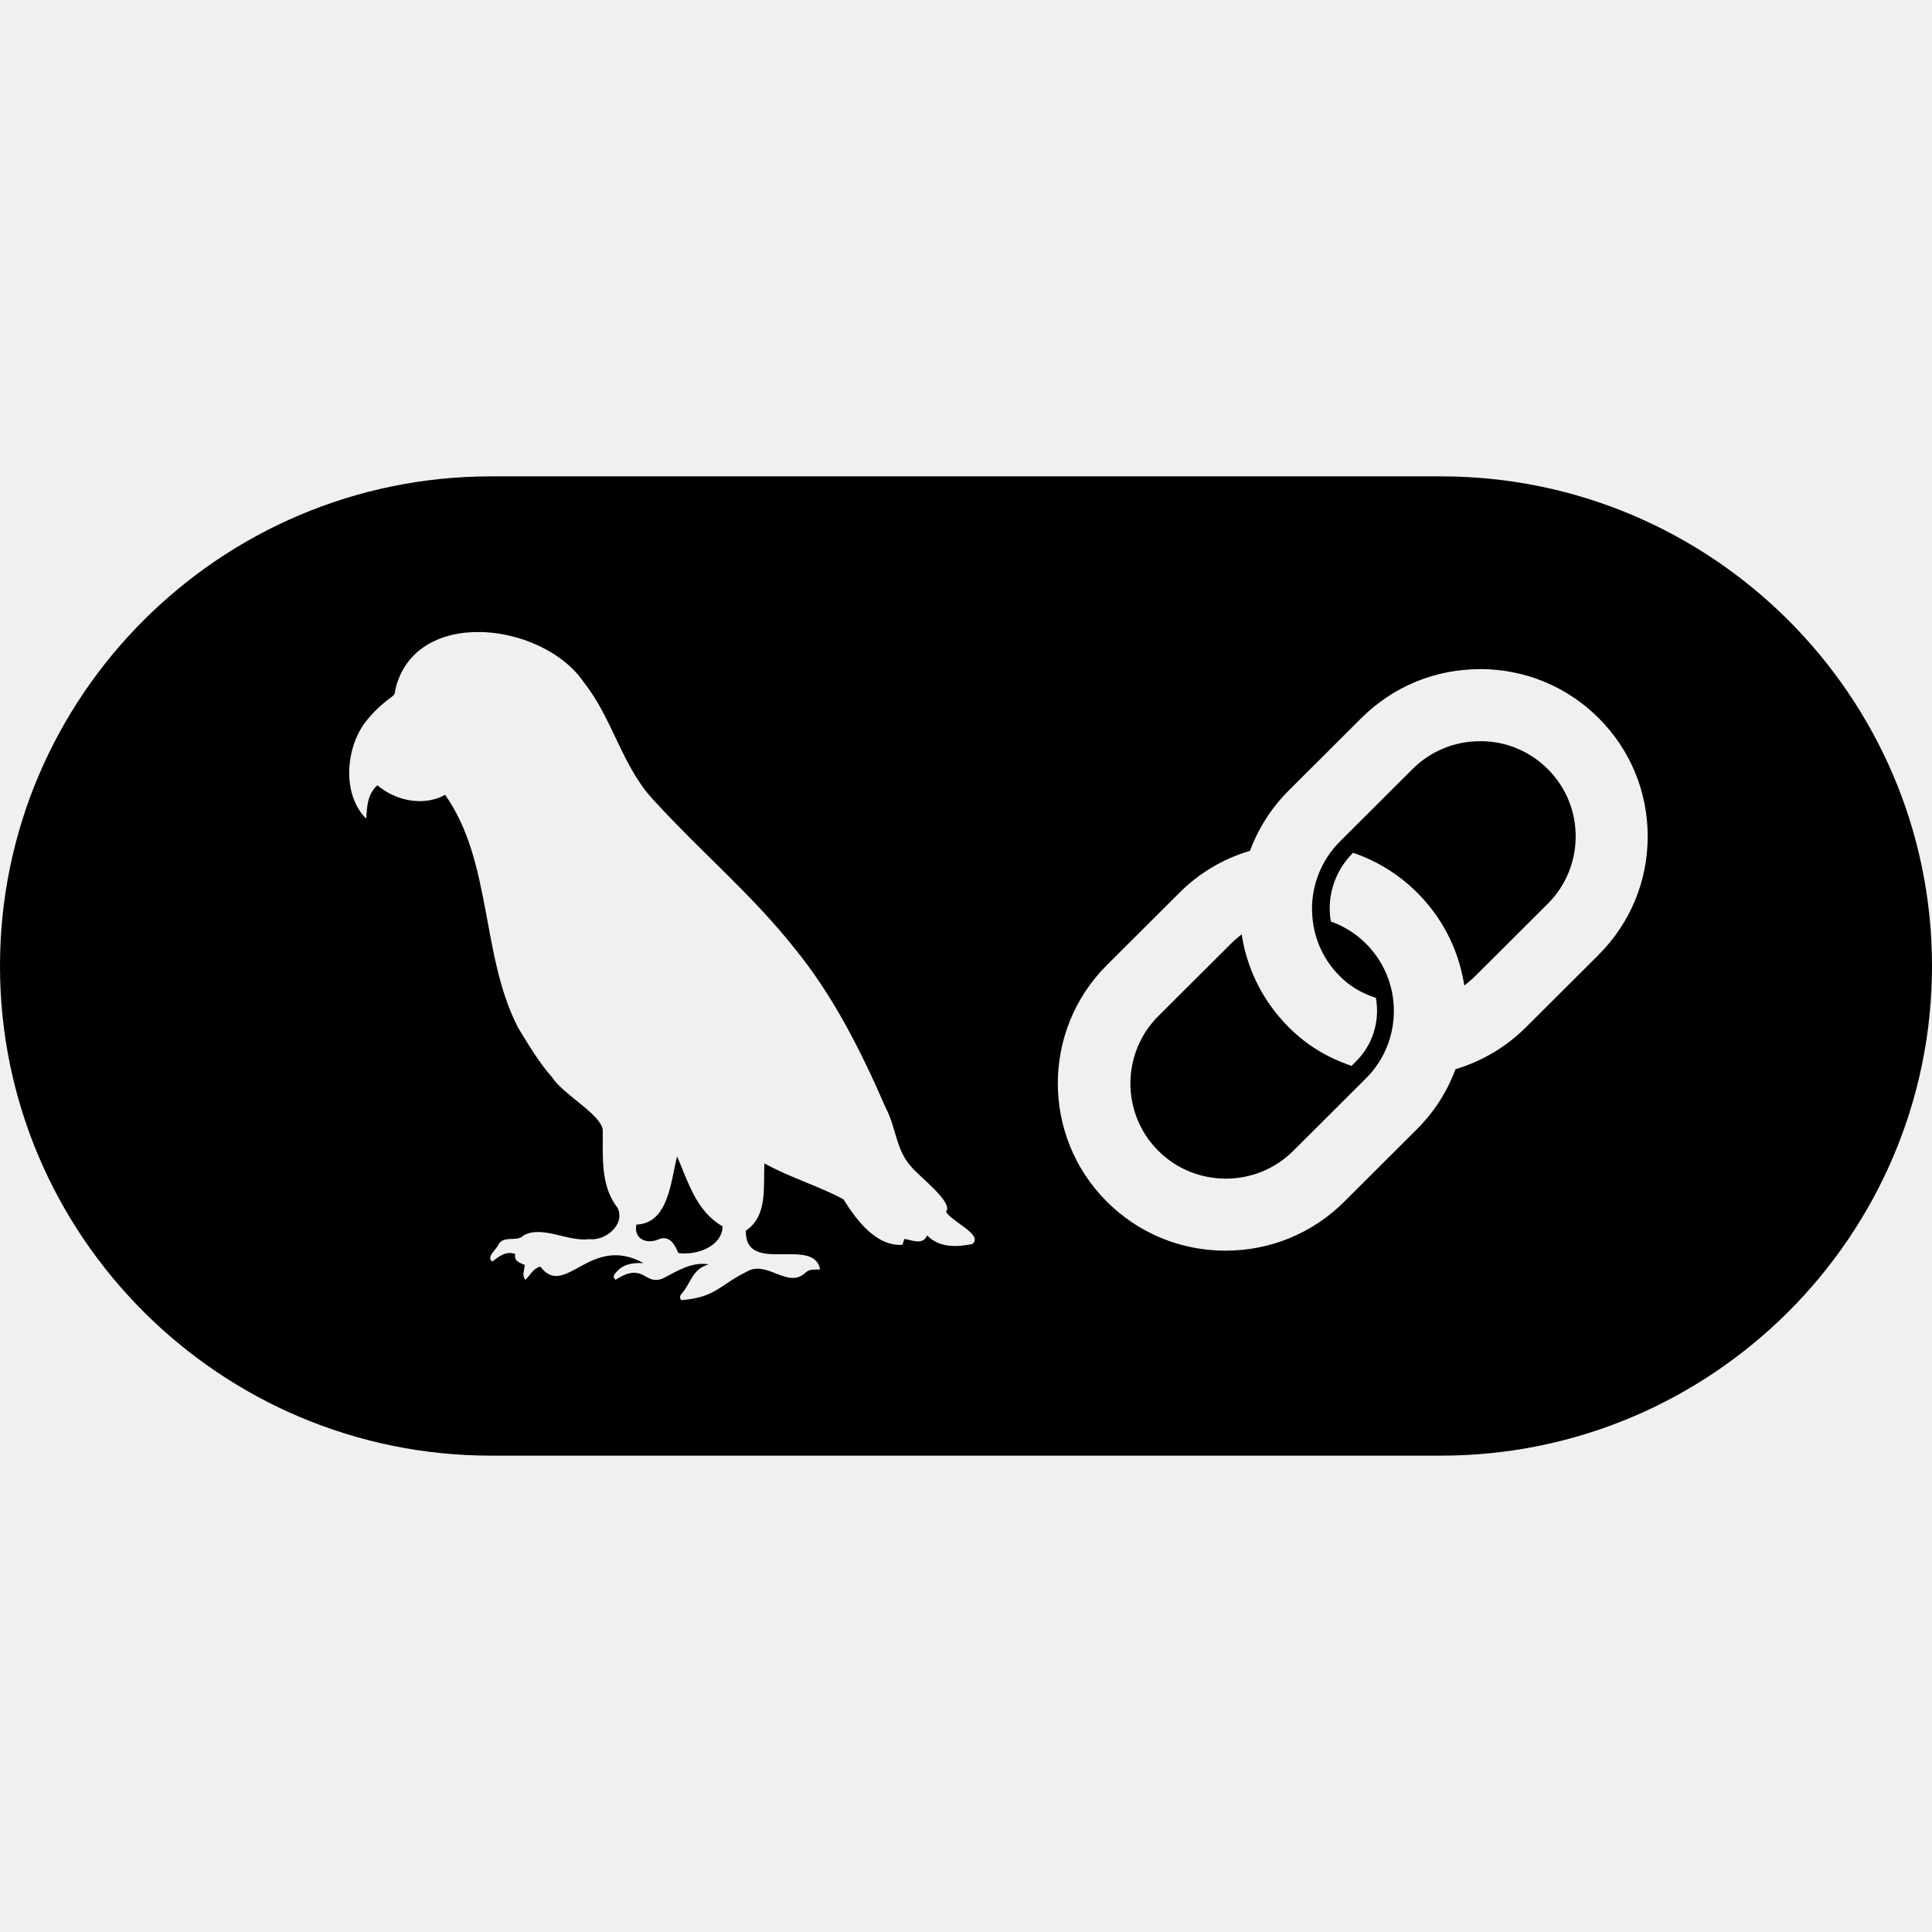
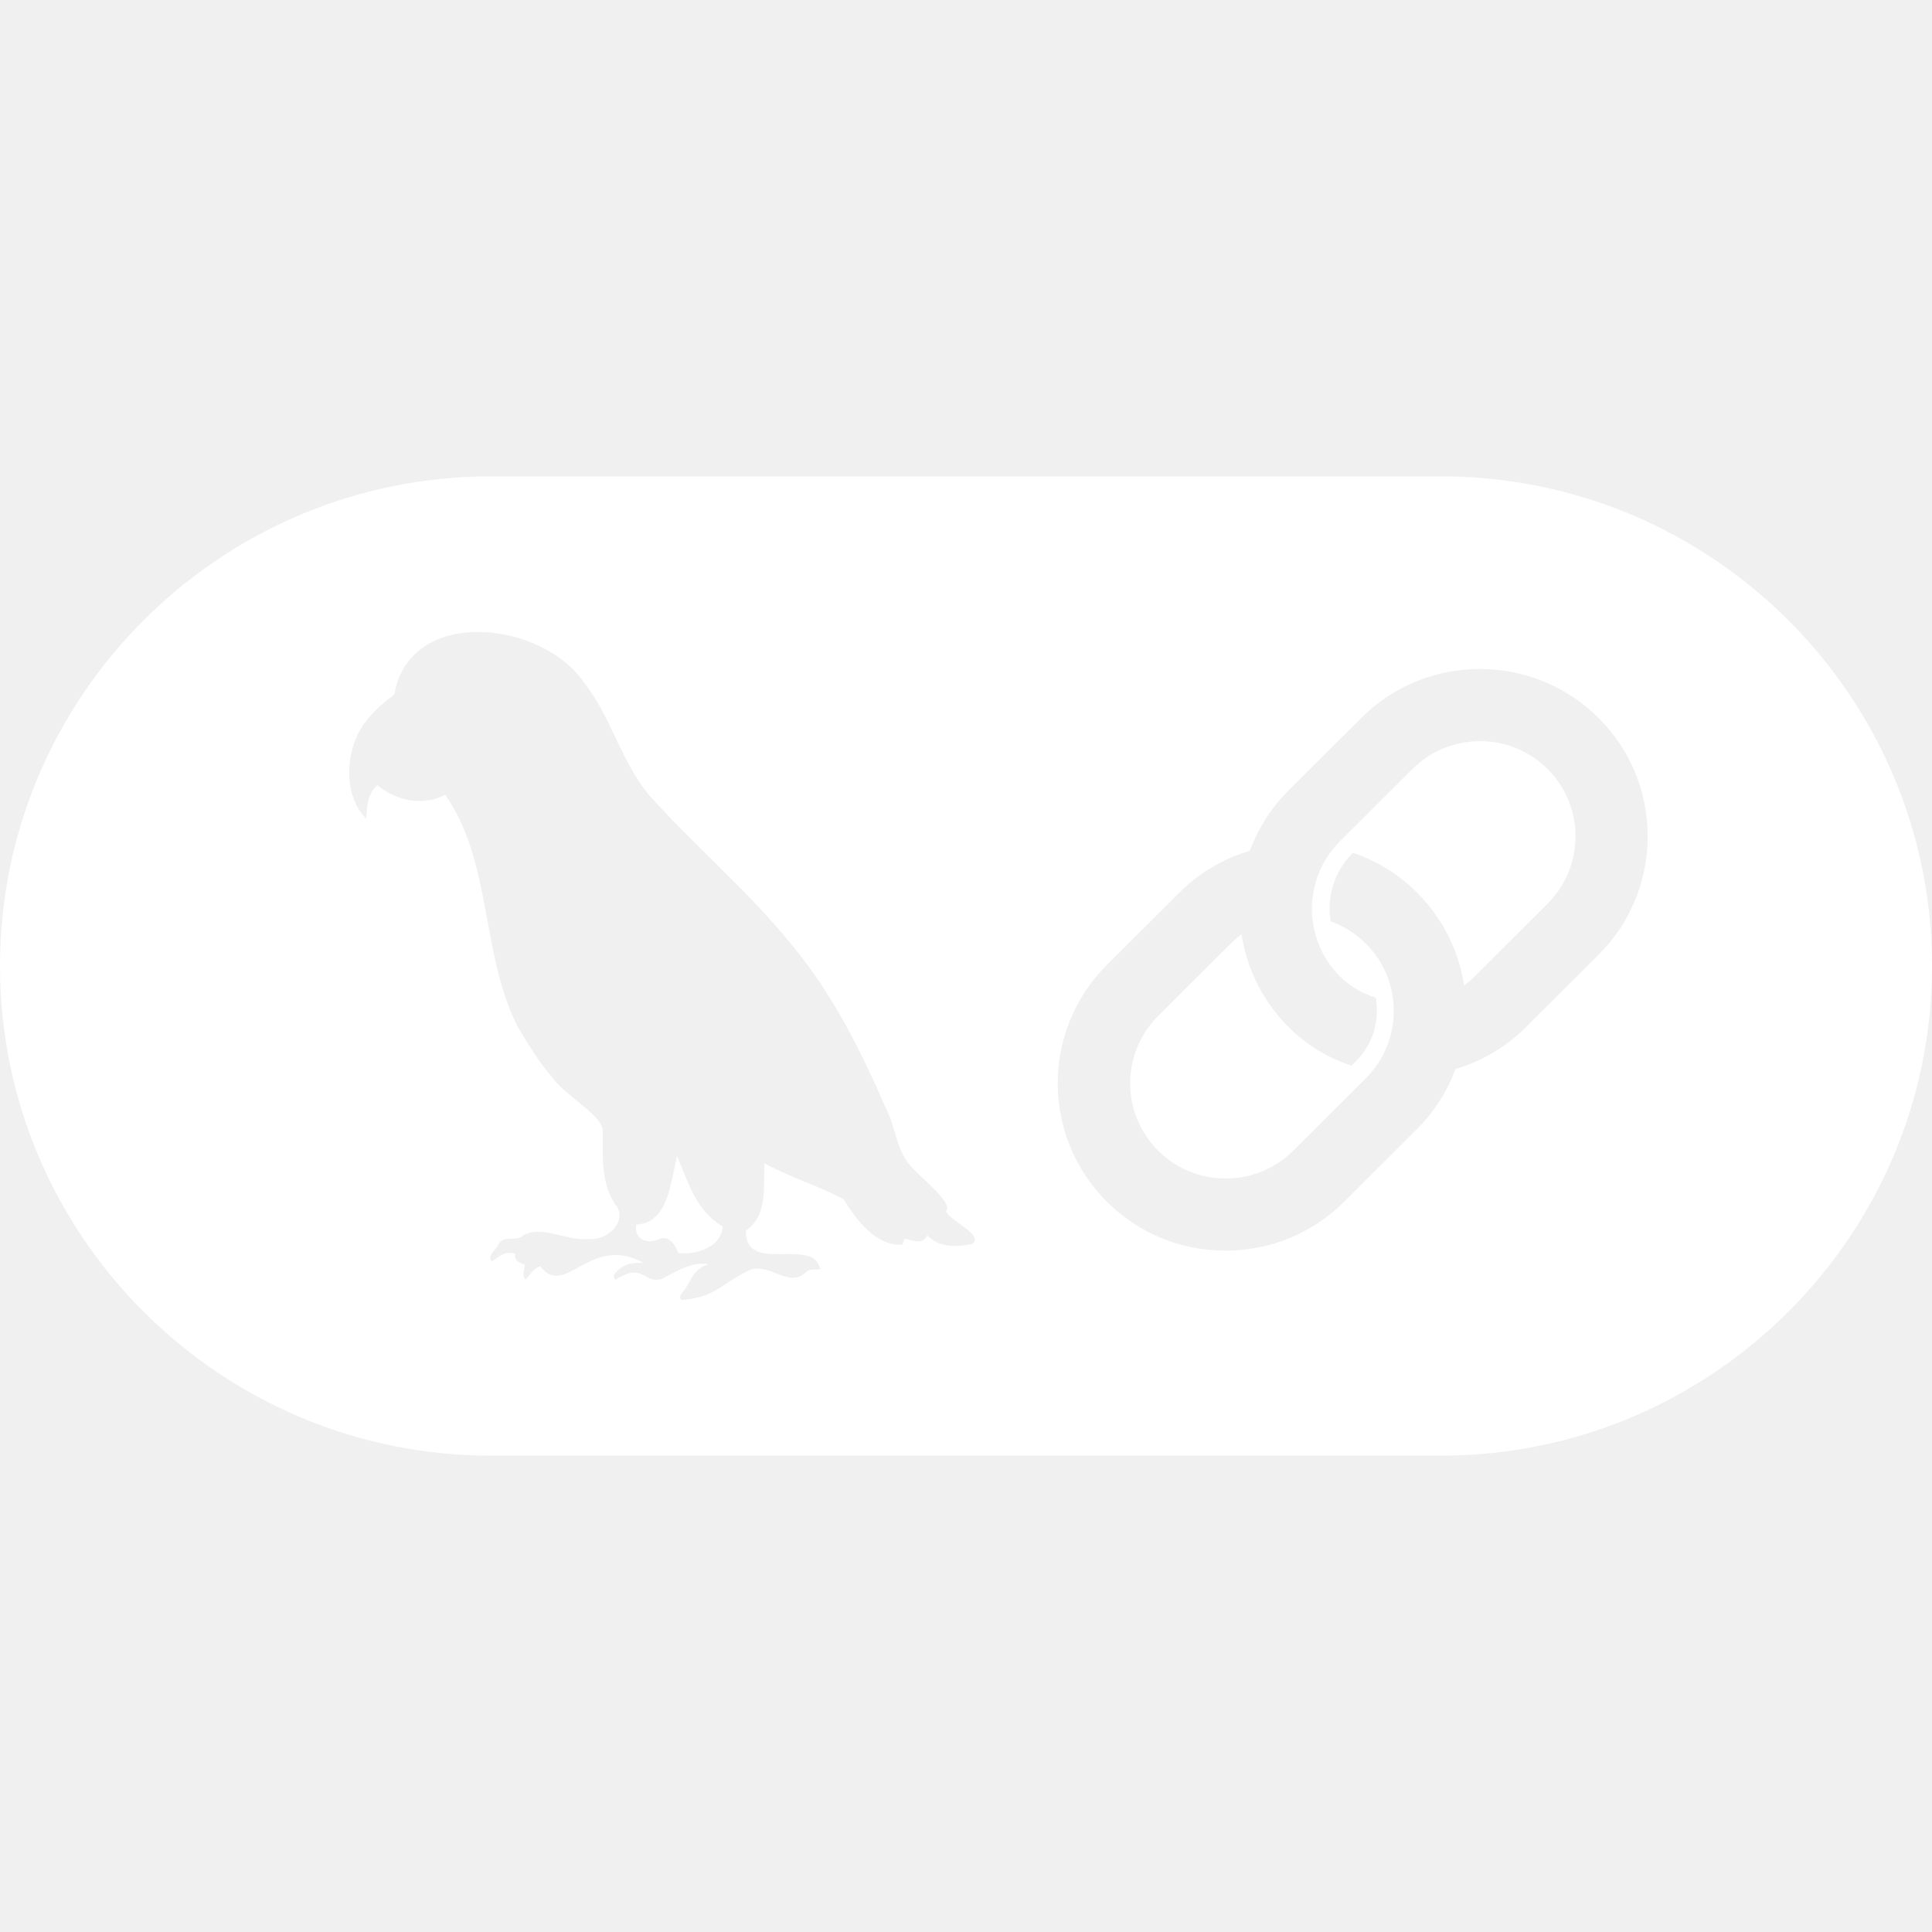
- <svg xmlns="http://www.w3.org/2000/svg" role="img" viewBox="0 0 32 32" id="Langchain--Streamline-Simple-Icons" height="32" width="32">
-   <path d="M8.132 7.89C3.648 7.89 0 11.528 0 16s3.648 8.11 8.132 8.11h15.737C28.352 24.11 32 20.472 32 16s-3.648 -8.11 -8.132 -8.11ZM7.97 10.468c0.657 0.017 1.36 0.333 1.697 0.83 0.49 0.612 0.637 1.422 1.193 1.991 0.747 0.816 1.599 1.534 2.288 2.403 0.652 0.794 1.118 1.725 1.525 2.663 0.166 0.311 0.168 0.694 0.413 0.96 0.121 0.161 0.713 0.598 0.584 0.753 0.074 0.161 0.627 0.381 0.435 0.537 -0.259 0.053 -0.551 0.063 -0.749 -0.143 -0.073 0.168 -0.244 0.079 -0.376 0.058a5.333 5.333 0 0 0 -0.033 0.098c-0.438 0.029 -0.767 -0.417 -0.976 -0.753 -0.415 -0.224 -0.886 -0.36 -1.309 -0.595 -0.024 0.386 0.06 0.865 -0.308 1.114 -0.019 0.742 1.125 0.087 1.23 0.641 -0.081 0.009 -0.171 -0.013 -0.237 0.05 -0.299 0.29 -0.641 -0.219 -0.985 -0.009 -0.462 0.232 -0.508 0.421 -1.079 0.469 -0.032 -0.048 -0.019 -0.079 0.008 -0.108 0.161 -0.187 0.173 -0.406 0.447 -0.486 -0.283 -0.045 -0.52 0.111 -0.758 0.234 -0.31 0.127 -0.307 -0.285 -0.784 0.022 -0.053 -0.043 -0.028 -0.082 0.002 -0.115 0.121 -0.148 0.28 -0.169 0.46 -0.161 -0.884 -0.491 -1.3 0.601 -1.708 0.058 -0.123 0.032 -0.169 0.142 -0.246 0.22 -0.067 -0.073 -0.016 -0.162 -0.013 -0.248 -0.08 -0.037 -0.181 -0.055 -0.157 -0.182 -0.156 -0.053 -0.265 0.039 -0.381 0.127 -0.105 -0.081 0.071 -0.199 0.103 -0.283 0.094 -0.162 0.307 -0.033 0.415 -0.15 0.307 -0.174 0.736 0.109 1.087 0.061 0.271 0.034 0.606 -0.243 0.47 -0.52 -0.289 -0.369 -0.239 -0.851 -0.245 -1.293 -0.036 -0.257 -0.655 -0.584 -0.834 -0.862 -0.221 -0.25 -0.393 -0.54 -0.566 -0.824 -0.622 -1.201 -0.426 -2.745 -1.21 -3.86 -0.355 0.195 -0.817 0.103 -1.122 -0.159 -0.165 0.15 -0.172 0.346 -0.185 0.555 -0.396 -0.395 -0.346 -1.141 -0.029 -1.581 0.129 -0.174 0.284 -0.316 0.456 -0.442 0.039 -0.028 0.052 -0.056 0.051 -0.1 0.157 -0.702 0.769 -0.985 1.426 -0.969m16.543 0.613c0.743 0 1.441 0.288 1.965 0.811s0.813 1.219 0.813 1.961c0 0.741 -0.289 1.437 -0.813 1.96v0.001l-1.203 1.199a2.773 2.773 0 0 1 -1.146 0.689l-0.022 0.006 -0.008 0.022a2.733 2.733 0 0 1 -0.632 0.974l-1.202 1.199c-0.525 0.523 -1.223 0.811 -1.966 0.811s-1.441 -0.288 -1.965 -0.811c-1.084 -1.081 -1.084 -2.839 0 -3.92l1.203 -1.199a2.741 2.741 0 0 1 1.144 -0.686l0.023 -0.007 0.008 -0.021a2.76 2.76 0 0 1 0.634 -0.978l1.202 -1.199c0.525 -0.523 1.223 -0.811 1.966 -0.811zm0 1.195a1.573 1.573 0 0 0 -1.118 0.462l-1.202 1.199a1.575 1.575 0 0 0 -0.457 1.234l0.007 0.076c0.043 0.354 0.199 0.673 0.45 0.922 0.173 0.173 0.364 0.282 0.596 0.358a1.2 1.2 0 0 1 0.019 0.211 1.179 1.179 0 0 1 -0.348 0.841l-0.074 0.074c-0.402 -0.137 -0.737 -0.337 -1.039 -0.639a2.747 2.747 0 0 1 -0.768 -1.462l-0.013 -0.077 -0.061 0.049a1.467 1.467 0 0 0 -0.117 0.106l-1.203 1.199c-0.616 0.615 -0.616 1.616 0 2.231 0.308 0.307 0.713 0.461 1.119 0.461 0.406 0 0.81 -0.154 1.118 -0.462l1.203 -1.199c0.616 -0.615 0.616 -1.615 0 -2.231a1.56 1.56 0 0 0 -0.582 -0.367 1.333 1.333 0 0 1 -0.019 -0.215c0 -0.345 0.136 -0.673 0.387 -0.923 0.403 0.137 0.76 0.359 1.062 0.66 0.401 0.4 0.666 0.905 0.767 1.462l0.014 0.077 0.061 -0.05a1.467 1.467 0 0 0 0.118 -0.106l1.203 -1.199c0.616 -0.615 0.617 -1.617 0 -2.231a1.573 1.573 0 0 0 -1.119 -0.462Zm-13.297 6.876 -0.001 0.001c-0.106 0.41 -0.14 1.109 -0.675 1.129 -0.044 0.237 0.164 0.326 0.354 0.25 0.188 -0.086 0.277 0.068 0.341 0.221 0.29 0.042 0.719 -0.097 0.735 -0.44 -0.433 -0.249 -0.567 -0.722 -0.755 -1.161" fill="#000000" stroke-width="1.333" />
+ <svg xmlns="http://www.w3.org/2000/svg" role="img" viewBox="0 0 48 48" id="Langchain--Streamline-Simple-Icons" height="48" width="48">
+   <path d="M12.198 11.835C5.472 11.835 0 17.292 0 24s5.472 12.165 12.198 12.165h23.605C42.528 36.165 48 30.708 48 24s-5.472 -12.165 -12.198 -12.165ZM11.955 15.702c0.986 0.025 2.04 0.499 2.546 1.246 0.735 0.918 0.956 2.134 1.789 2.986 1.121 1.224 2.398 2.301 3.432 3.604 0.978 1.191 1.677 2.587 2.287 3.995 0.249 0.467 0.251 1.04 0.62 1.439 0.182 0.241 1.069 0.897 0.877 1.129 0.111 0.241 0.94 0.572 0.653 0.805 -0.389 0.08 -0.826 0.095 -1.123 -0.215 -0.11 0.252 -0.366 0.119 -0.564 0.086a8 8 0 0 0 -0.05 0.147c-0.658 0.044 -1.151 -0.625 -1.464 -1.13 -0.622 -0.336 -1.328 -0.54 -1.964 -0.892 -0.036 0.579 0.09 1.297 -0.462 1.671 -0.028 1.113 1.687 0.131 1.844 0.961 -0.122 0.013 -0.257 -0.019 -0.355 0.075 -0.448 0.434 -0.961 -0.329 -1.477 -0.014 -0.693 0.348 -0.762 0.632 -1.619 0.704 -0.047 -0.072 -0.029 -0.118 0.012 -0.162 0.241 -0.28 0.259 -0.609 0.671 -0.729 -0.424 -0.067 -0.78 0.167 -1.137 0.351 -0.465 0.19 -0.461 -0.428 -1.176 0.033 -0.079 -0.064 -0.042 -0.123 0.004 -0.173 0.182 -0.221 0.42 -0.254 0.69 -0.242 -1.326 -0.737 -1.95 0.901 -2.563 0.086 -0.184 0.049 -0.253 0.214 -0.369 0.33 -0.1 -0.11 -0.025 -0.242 -0.02 -0.371 -0.12 -0.056 -0.271 -0.082 -0.236 -0.273 -0.234 -0.079 -0.398 0.059 -0.572 0.19 -0.157 -0.122 0.106 -0.298 0.155 -0.425 0.14 -0.243 0.46 -0.05 0.622 -0.225 0.461 -0.262 1.104 0.163 1.631 0.091 0.406 0.051 0.909 -0.365 0.705 -0.78 -0.434 -0.553 -0.358 -1.277 -0.368 -1.939 -0.054 -0.386 -0.982 -0.876 -1.25 -1.292 -0.332 -0.375 -0.59 -0.809 -0.849 -1.236 -0.933 -1.802 -0.64 -4.117 -1.815 -5.789 -0.532 0.293 -1.225 0.155 -1.684 -0.238 -0.248 0.225 -0.258 0.52 -0.278 0.832 -0.594 -0.592 -0.519 -1.712 -0.044 -2.371 0.194 -0.26 0.425 -0.475 0.684 -0.663 0.058 -0.043 0.078 -0.084 0.077 -0.149 0.235 -1.053 1.153 -1.478 2.139 -1.453m24.814 0.92c1.115 0 2.161 0.432 2.948 1.216s1.22 1.829 1.22 2.941c0 1.112 -0.433 2.156 -1.22 2.94v0.001l-1.804 1.799a4.16 4.16 0 0 1 -1.719 1.033l-0.033 0.009 -0.012 0.033a4.1 4.1 0 0 1 -0.948 1.462l-1.804 1.799c-0.787 0.785 -1.834 1.217 -2.949 1.217s-2.161 -0.432 -2.948 -1.217c-1.626 -1.621 -1.626 -4.259 0 -5.88l1.804 -1.799a4.112 4.112 0 0 1 1.716 -1.029l0.034 -0.011 0.012 -0.032a4.14 4.14 0 0 1 0.95 -1.467l1.804 -1.799c0.787 -0.785 1.834 -1.217 2.949 -1.217zm0 1.793a2.36 2.36 0 0 0 -1.678 0.692l-1.804 1.799a2.362 2.362 0 0 0 -0.685 1.85l0.011 0.114c0.065 0.53 0.298 1.009 0.675 1.383 0.26 0.259 0.547 0.423 0.894 0.537a1.8 1.8 0 0 1 0.028 0.316 1.768 1.768 0 0 1 -0.522 1.261l-0.111 0.111c-0.603 -0.206 -1.105 -0.506 -1.559 -0.958a4.12 4.12 0 0 1 -1.152 -2.194l-0.02 -0.116 -0.092 0.074a2.2 2.2 0 0 0 -0.175 0.159l-1.805 1.799c-0.925 0.922 -0.925 2.424 0 3.346 0.462 0.461 1.07 0.692 1.679 0.692 0.609 0 1.215 -0.231 1.678 -0.692l1.804 -1.799c0.925 -0.922 0.925 -2.423 0 -3.346a2.34 2.34 0 0 0 -0.873 -0.55 2 2 0 0 1 -0.028 -0.322c0 -0.518 0.205 -1.01 0.58 -1.385 0.604 0.206 1.14 0.539 1.592 0.99 0.601 0.6 0.999 1.358 1.151 2.194l0.021 0.116 0.091 -0.075a2.2 2.2 0 0 0 0.177 -0.159l1.804 -1.799c0.924 -0.922 0.926 -2.425 0 -3.347a2.36 2.36 0 0 0 -1.679 -0.692Zm-19.946 10.313 -0.001 0.001c-0.159 0.616 -0.21 1.664 -1.012 1.694 -0.066 0.355 0.246 0.489 0.531 0.375 0.282 -0.129 0.416 0.102 0.511 0.331 0.435 0.063 1.079 -0.145 1.103 -0.66 -0.65 -0.373 -0.851 -1.084 -1.132 -1.742" fill="#ffffff" stroke-width="2" />
</svg>
